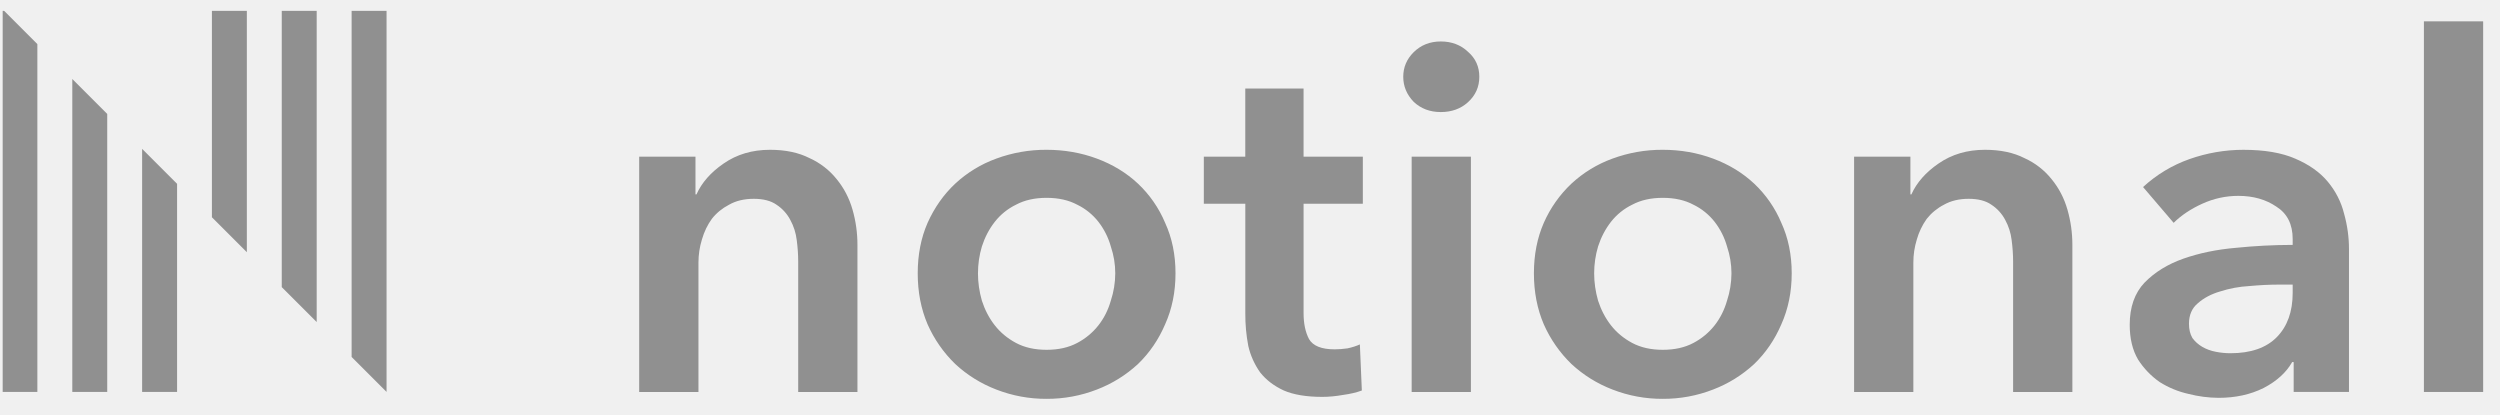
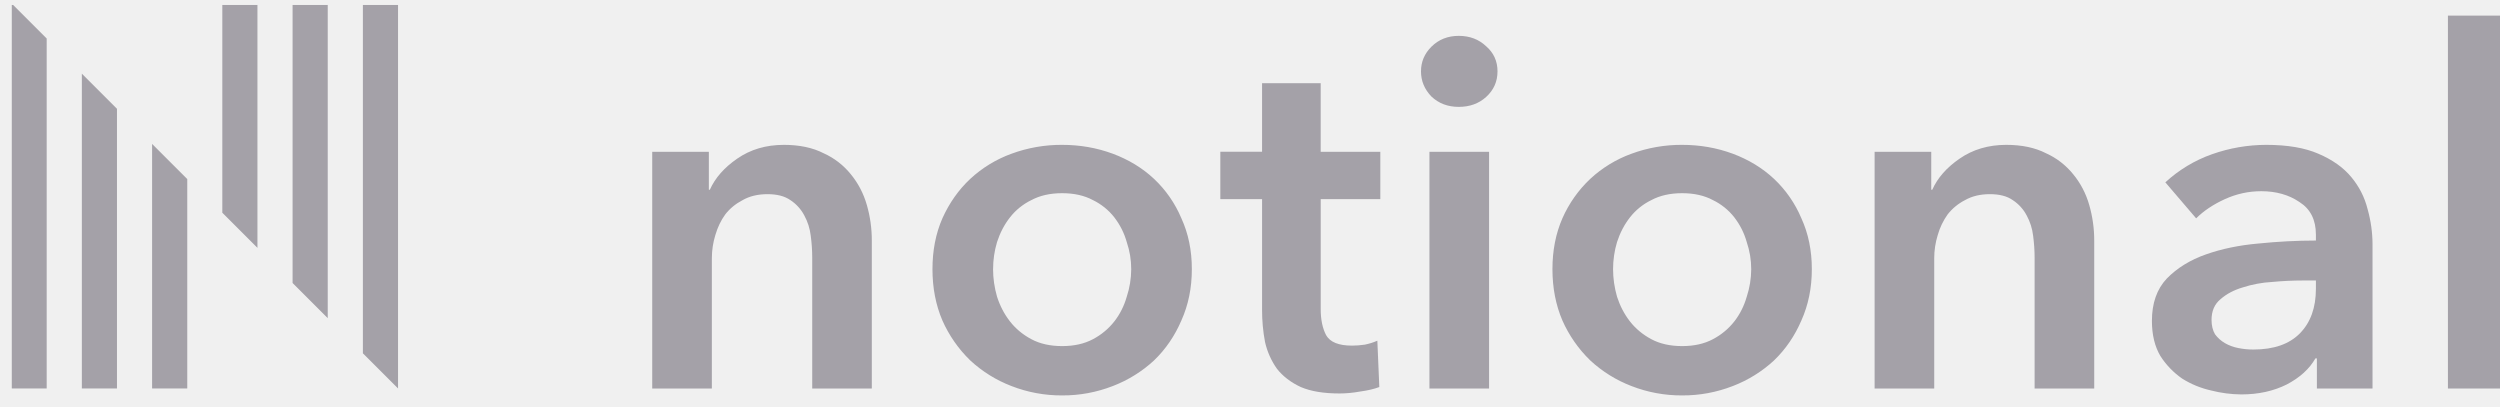
- <svg xmlns="http://www.w3.org/2000/svg" width="193" height="32" viewBox="0 0 193 32" fill="none">
-   <g opacity="0.4" clip-path="url(#clip0_520_8043)">
-     <path fill-rule="evenodd" clip-rule="evenodd" d="M29.842 0.82H27.145V27.559L29.842 30.255V0.82ZM24.449 0.82H21.751V22.166L24.448 24.862L24.449 0.82ZM19.056 0.82H16.359V16.773L19.056 19.469V0.82Z" fill="black" />
-     <path fill-rule="evenodd" clip-rule="evenodd" d="M10.972 11.493V30.255H13.67V14.19L10.972 11.493ZM5.582 6.1V30.255H8.278V8.797L5.582 6.1ZM0.301 0.82H0.188V30.255H2.884V3.404L0.301 0.82Z" fill="black" />
-     <path d="M49.344 12.095H53.691V15.008H53.767C54.174 14.1 54.872 13.305 55.864 12.624C56.88 11.917 58.075 11.564 59.448 11.564C60.642 11.564 61.659 11.779 62.498 12.208C63.316 12.576 64.035 13.134 64.595 13.835C65.153 14.516 65.56 15.298 65.814 16.181C66.068 17.064 66.195 17.973 66.195 18.907V30.26H61.621V20.193C61.621 19.663 61.584 19.108 61.507 18.527C61.442 17.983 61.274 17.457 61.011 16.976C60.761 16.501 60.394 16.097 59.945 15.803C59.513 15.5 58.928 15.348 58.191 15.348C57.454 15.348 56.818 15.5 56.285 15.803C55.751 16.081 55.305 16.446 54.951 16.9C54.619 17.356 54.365 17.884 54.188 18.49C54.01 19.07 53.921 19.663 53.921 20.269V30.26H49.345V12.094L49.344 12.095ZM70.848 21.101C70.848 19.663 71.102 18.364 71.61 17.203C72.144 16.017 72.856 15.008 73.745 14.176C74.66 13.328 75.736 12.671 76.909 12.246C78.154 11.787 79.471 11.556 80.798 11.564C82.171 11.564 83.467 11.792 84.687 12.246C85.906 12.701 86.962 13.343 87.851 14.176C88.754 15.027 89.468 16.058 89.948 17.203C90.481 18.363 90.749 19.663 90.749 21.101C90.749 22.539 90.481 23.851 89.948 25.037C89.439 26.224 88.741 27.245 87.851 28.103C86.931 28.954 85.857 29.621 84.687 30.07C83.447 30.553 82.128 30.797 80.798 30.79C79.468 30.798 78.148 30.554 76.909 30.071C75.738 29.622 74.664 28.954 73.745 28.102C72.843 27.227 72.118 26.187 71.61 25.038C71.102 23.851 70.848 22.54 70.848 21.101ZM75.499 21.101C75.499 21.808 75.601 22.514 75.804 23.221C76.033 23.927 76.362 24.558 76.796 25.113C77.228 25.667 77.774 26.121 78.435 26.475C79.095 26.828 79.884 27.005 80.798 27.005C81.713 27.005 82.501 26.828 83.162 26.475C83.798 26.142 84.357 25.677 84.801 25.113C85.233 24.558 85.552 23.926 85.753 23.221C85.979 22.537 86.096 21.821 86.098 21.101C86.098 20.394 85.984 19.702 85.753 19.02C85.561 18.334 85.237 17.692 84.801 17.128C84.362 16.567 83.802 16.114 83.162 15.803C82.501 15.45 81.713 15.273 80.798 15.273C79.883 15.273 79.095 15.45 78.435 15.803C77.795 16.114 77.234 16.567 76.796 17.128C76.362 17.683 76.033 18.313 75.804 19.019C75.601 19.695 75.499 20.397 75.5 21.102L75.499 21.101ZM92.935 15.727V12.094H96.136V6.833H100.635V12.095H105.211V15.729H100.636V24.169C100.636 24.976 100.776 25.644 101.056 26.174C101.36 26.704 102.022 26.969 103.038 26.969C103.343 26.969 103.672 26.944 104.03 26.893C104.384 26.817 104.703 26.716 104.982 26.589L105.134 30.147C104.728 30.299 104.245 30.412 103.686 30.488C103.127 30.588 102.593 30.639 102.085 30.639C100.866 30.639 99.873 30.475 99.112 30.147C98.348 29.794 97.739 29.327 97.282 28.747C96.846 28.133 96.535 27.438 96.367 26.704C96.21 25.88 96.134 25.044 96.138 24.206V15.729H92.936L92.935 15.727ZM108.98 12.095H113.554V30.26H108.98V12.094V12.095ZM108.331 5.927C108.331 5.195 108.599 4.563 109.132 4.033C109.692 3.479 110.39 3.201 111.229 3.201C112.068 3.201 112.767 3.466 113.327 3.996C113.911 4.5 114.203 5.144 114.203 5.925C114.203 6.708 113.911 7.363 113.325 7.893C112.767 8.398 112.068 8.651 111.228 8.651C110.39 8.651 109.691 8.386 109.132 7.856C108.599 7.301 108.331 6.658 108.331 5.925V5.927ZM118.418 21.101C118.418 19.663 118.673 18.364 119.181 17.203C119.683 16.061 120.409 15.032 121.316 14.176C122.231 13.328 123.307 12.671 124.48 12.246C125.725 11.787 127.042 11.556 128.369 11.564C129.742 11.564 131.038 11.792 132.257 12.246C133.477 12.701 134.532 13.343 135.422 14.176C136.325 15.027 137.039 16.058 137.519 17.203C138.052 18.363 138.32 19.663 138.32 21.101C138.32 22.539 138.052 23.851 137.519 25.037C137.01 26.224 136.312 27.245 135.422 28.103C134.502 28.954 133.428 29.622 132.257 30.07C131.018 30.553 129.699 30.797 128.369 30.79C127.039 30.798 125.719 30.554 124.48 30.071C123.309 29.622 122.235 28.954 121.316 28.102C120.414 27.227 119.689 26.187 119.181 25.038C118.673 23.851 118.418 22.54 118.418 21.101ZM123.069 21.101C123.069 21.808 123.172 22.514 123.374 23.221C123.604 23.927 123.933 24.558 124.365 25.113C124.797 25.667 125.345 26.121 126.005 26.475C126.667 26.828 127.454 27.005 128.369 27.005C129.284 27.005 130.072 26.828 130.733 26.475C131.369 26.142 131.928 25.677 132.372 25.113C132.804 24.558 133.121 23.926 133.324 23.221C133.55 22.537 133.666 21.821 133.669 21.101C133.669 20.394 133.553 19.702 133.324 19.02C133.131 18.334 132.808 17.692 132.372 17.128C131.933 16.567 131.373 16.114 130.733 15.803C130.072 15.45 129.284 15.273 128.369 15.273C127.454 15.273 126.666 15.45 126.005 15.803C125.365 16.114 124.804 16.567 124.365 17.128C123.933 17.683 123.604 18.313 123.374 19.019C123.172 19.695 123.069 20.395 123.069 21.101ZM143.136 12.095H147.483V15.008H147.559C147.966 14.1 148.664 13.305 149.655 12.624C150.672 11.917 151.867 11.564 153.239 11.564C154.434 11.564 155.451 11.779 156.289 12.208C157.107 12.576 157.826 13.134 158.386 13.835C158.945 14.516 159.352 15.298 159.606 16.181C159.86 17.067 159.989 17.985 159.987 18.907V30.26H155.412V20.193C155.412 19.663 155.374 19.108 155.298 18.527C155.233 17.983 155.065 17.457 154.802 16.976C154.552 16.501 154.184 16.097 153.734 15.803C153.302 15.5 152.718 15.348 151.982 15.348C151.245 15.348 150.608 15.5 150.074 15.803C149.556 16.069 149.101 16.443 148.74 16.9C148.397 17.383 148.139 17.92 147.978 18.49C147.8 19.07 147.711 19.663 147.711 20.269V30.26H143.136V12.094V12.095Z" fill="black" />
-     <path d="M177.071 27.95H176.957C176.499 28.758 175.762 29.427 174.746 29.956C173.729 30.461 172.573 30.713 171.277 30.713C170.492 30.707 169.71 30.605 168.95 30.41C168.167 30.235 167.419 29.928 166.739 29.502C166.07 29.039 165.5 28.447 165.061 27.761C164.629 27.03 164.414 26.133 164.414 25.075C164.414 23.711 164.795 22.626 165.558 21.819C166.346 21.012 167.349 20.394 168.569 19.964C169.789 19.537 171.136 19.259 172.61 19.132C174.067 18.983 175.531 18.908 176.995 18.906V18.451C176.995 17.316 176.576 16.484 175.737 15.953C174.924 15.398 173.944 15.121 172.802 15.121C171.836 15.121 170.908 15.322 170.018 15.726C169.128 16.131 168.391 16.622 167.807 17.203L165.444 14.44C166.479 13.485 167.698 12.75 169.027 12.282C170.362 11.81 171.767 11.567 173.183 11.565C174.81 11.565 176.144 11.791 177.186 12.245C178.253 12.7 179.092 13.292 179.702 14.024C180.312 14.755 180.731 15.575 180.96 16.484C181.214 17.392 181.341 18.3 181.341 19.208V30.259H177.071V27.95ZM176.995 21.971H175.966C175.229 21.971 174.453 22.008 173.639 22.084C172.875 22.126 172.119 22.266 171.39 22.501C170.704 22.702 170.133 23.005 169.675 23.409C169.218 23.787 168.989 24.317 168.989 24.999C168.989 25.426 169.077 25.794 169.255 26.096C169.459 26.373 169.713 26.601 170.018 26.777C170.323 26.954 170.667 27.081 171.048 27.155C171.429 27.231 171.809 27.269 172.192 27.269C173.768 27.269 174.961 26.852 175.776 26.02C176.588 25.188 176.995 24.052 176.995 22.614V21.971Z" fill="black" />
-     <path d="M187.125 1.648H191.7V30.26H187.125V1.648Z" fill="black" />
+ <svg xmlns="http://www.w3.org/2000/svg" width="209" height="34" viewBox="0 0 209 34" fill="none">
+   <g opacity="0.4" clip-path="url(#clip0_1641_73723)">
+     <path fill-rule="evenodd" clip-rule="evenodd" d="M33.276 0.404H30.337V29.537L33.276 32.475V0.404ZM27.399 0.404H24.46V23.661L27.398 26.599L27.399 0.404ZM21.523 0.404H18.585V17.785L21.523 20.723V0.404Z" fill="#322B3D" />
+     <path fill-rule="evenodd" clip-rule="evenodd" d="M12.715 12.033V32.475H15.655V14.97L12.715 12.033ZM6.842 6.157V32.475H9.78V9.095L6.842 6.157ZM1.088 0.404H0.965V32.475H3.903V3.219L1.088 0.404Z" fill="#322B3D" />
+     <path d="M54.524 12.688H59.26V15.863H59.343C59.786 14.873 60.547 14.007 61.628 13.264C62.735 12.495 64.037 12.11 65.533 12.11C66.834 12.11 67.942 12.344 68.856 12.812C69.748 13.213 70.531 13.82 71.142 14.584C71.749 15.326 72.193 16.178 72.469 17.14C72.746 18.103 72.884 19.092 72.884 20.11V32.48H67.901V21.512C67.901 20.934 67.861 20.33 67.776 19.697C67.706 19.104 67.523 18.53 67.237 18.007C66.964 17.489 66.564 17.049 66.075 16.729C65.604 16.398 64.966 16.232 64.163 16.232C63.361 16.232 62.667 16.398 62.087 16.729C61.505 17.031 61.019 17.429 60.633 17.924C60.272 18.42 59.995 18.996 59.801 19.656C59.608 20.288 59.511 20.934 59.511 21.594V32.48H54.525V12.687L54.524 12.688ZM77.954 22.501C77.954 20.934 78.231 19.519 78.784 18.253C79.366 16.962 80.142 15.863 81.11 14.956C82.108 14.031 83.28 13.316 84.558 12.852C85.914 12.352 87.35 12.101 88.795 12.11C90.291 12.11 91.703 12.358 93.032 12.852C94.361 13.348 95.512 14.048 96.48 14.956C97.464 15.883 98.242 17.006 98.765 18.253C99.346 19.518 99.638 20.934 99.638 22.501C99.638 24.068 99.346 25.497 98.765 26.789C98.211 28.082 97.45 29.195 96.48 30.13C95.478 31.057 94.307 31.784 93.032 32.273C91.682 32.799 90.244 33.066 88.795 33.057C87.346 33.066 85.908 32.8 84.558 32.274C83.283 31.785 82.112 31.057 81.11 30.128C80.128 29.175 79.338 28.042 78.784 26.791C78.231 25.497 77.954 24.069 77.954 22.501ZM83.021 22.501C83.021 23.271 83.133 24.041 83.354 24.81C83.603 25.58 83.963 26.267 84.435 26.872C84.905 27.476 85.501 27.971 86.221 28.356C86.94 28.741 87.8 28.933 88.795 28.933C89.792 28.933 90.651 28.741 91.371 28.356C92.064 27.993 92.673 27.487 93.157 26.872C93.628 26.267 93.975 25.579 94.195 24.81C94.441 24.065 94.567 23.286 94.57 22.501C94.57 21.731 94.446 20.976 94.195 20.233C93.984 19.486 93.632 18.786 93.157 18.172C92.679 17.561 92.068 17.068 91.371 16.729C90.651 16.344 89.792 16.151 88.795 16.151C87.798 16.151 86.94 16.344 86.221 16.729C85.524 17.068 84.913 17.561 84.435 18.172C83.963 18.776 83.603 19.464 83.354 20.232C83.133 20.968 83.022 21.733 83.023 22.502L83.021 22.501ZM102.019 16.646V12.687H105.508V6.955H110.409V12.688H115.395V16.647H110.411V25.843C110.411 26.723 110.563 27.451 110.868 28.028C111.199 28.605 111.92 28.894 113.027 28.894C113.359 28.894 113.719 28.867 114.108 28.811C114.494 28.729 114.842 28.619 115.146 28.481L115.311 32.357C114.869 32.522 114.343 32.645 113.734 32.728C113.125 32.838 112.543 32.894 111.989 32.894C110.66 32.894 109.579 32.715 108.749 32.357C107.918 31.972 107.253 31.464 106.755 30.832C106.28 30.163 105.942 29.406 105.759 28.605C105.588 27.708 105.505 26.797 105.509 25.884V16.647H102.021L102.019 16.646ZM119.501 12.688H124.486V32.48H119.501V12.687V12.688ZM118.795 5.967C118.795 5.17 119.086 4.482 119.667 3.904C120.277 3.3 121.038 2.998 121.952 2.998C122.866 2.998 123.627 3.286 124.238 3.864C124.874 4.413 125.192 5.115 125.192 5.966C125.192 6.818 124.874 7.533 124.236 8.11C123.627 8.66 122.866 8.935 121.951 8.935C121.038 8.935 120.276 8.647 119.667 8.069C119.086 7.465 118.795 6.764 118.795 5.966V5.967ZM129.784 22.501C129.784 20.934 130.063 19.519 130.616 18.253C131.163 17.01 131.954 15.889 132.942 14.956C133.939 14.031 135.111 13.316 136.39 12.852C137.746 12.352 139.181 12.101 140.627 12.11C142.123 12.11 143.535 12.358 144.864 12.852C146.193 13.348 147.342 14.048 148.312 14.956C149.295 15.883 150.074 17.006 150.597 18.253C151.177 19.518 151.469 20.934 151.469 22.501C151.469 24.068 151.177 25.497 150.597 26.789C150.042 28.082 149.281 29.195 148.312 30.13C147.309 31.057 146.139 31.785 144.864 32.273C143.514 32.799 142.076 33.066 140.627 33.057C139.178 33.066 137.74 32.8 136.39 32.274C135.114 31.785 133.944 31.057 132.942 30.128C131.96 29.175 131.17 28.042 130.616 26.791C130.063 25.497 129.784 24.069 129.784 22.501ZM134.853 22.501C134.853 23.271 134.964 24.041 135.185 24.81C135.435 25.58 135.794 26.267 136.265 26.872C136.735 27.476 137.332 27.971 138.051 28.356C138.773 28.741 139.63 28.933 140.627 28.933C141.624 28.933 142.482 28.741 143.202 28.356C143.896 27.993 144.505 27.487 144.989 26.872C145.459 26.267 145.805 25.579 146.026 24.81C146.272 24.065 146.399 23.286 146.402 22.501C146.402 21.731 146.276 20.976 146.026 20.233C145.816 19.486 145.464 18.786 144.989 18.172C144.511 17.561 143.9 17.068 143.202 16.729C142.482 16.344 141.624 16.151 140.627 16.151C139.63 16.151 138.771 16.344 138.051 16.729C137.354 17.068 136.743 17.561 136.265 18.172C135.794 18.776 135.435 19.464 135.185 20.232C134.964 20.968 134.853 21.732 134.853 22.501ZM156.717 12.688H161.453V15.863H161.536C161.979 14.873 162.74 14.007 163.82 13.264C164.928 12.495 166.23 12.11 167.724 12.11C169.027 12.11 170.135 12.344 171.047 12.812C171.939 13.212 172.723 13.82 173.333 14.584C173.942 15.326 174.385 16.178 174.662 17.14C174.939 18.106 175.079 19.106 175.077 20.11V32.48H170.093V21.512C170.093 20.934 170.05 20.33 169.968 19.697C169.897 19.104 169.714 18.53 169.428 18.007C169.155 17.488 168.755 17.049 168.264 16.729C167.794 16.398 167.158 16.232 166.355 16.232C165.552 16.232 164.859 16.398 164.277 16.729C163.712 17.018 163.216 17.425 162.823 17.924C162.449 18.449 162.168 19.035 161.993 19.656C161.799 20.288 161.701 20.934 161.701 21.594V32.48H156.717V12.687V12.688Z" fill="#322B3D" />
+     <path d="M193.691 29.964H193.567C193.067 30.843 192.264 31.573 191.158 32.149C190.05 32.699 188.79 32.974 187.378 32.974C186.522 32.967 185.671 32.856 184.843 32.643C183.989 32.453 183.175 32.118 182.434 31.654C181.705 31.15 181.083 30.505 180.606 29.758C180.135 28.961 179.9 27.984 179.9 26.831C179.9 25.345 180.315 24.163 181.147 23.284C182.005 22.404 183.099 21.73 184.428 21.263C185.757 20.797 187.224 20.494 188.83 20.356C190.418 20.194 192.013 20.111 193.609 20.109V19.613C193.609 18.377 193.152 17.471 192.237 16.892C191.352 16.287 190.284 15.985 189.039 15.985C187.987 15.985 186.976 16.205 186.006 16.645C185.037 17.086 184.234 17.621 183.598 18.254L181.022 15.244C182.15 14.203 183.479 13.402 184.927 12.892C186.381 12.377 187.912 12.113 189.454 12.11C191.227 12.11 192.681 12.357 193.816 12.852C194.978 13.348 195.893 13.993 196.557 14.79C197.222 15.587 197.679 16.48 197.928 17.471C198.205 18.46 198.343 19.449 198.343 20.439V32.479H193.691V29.964ZM193.609 23.449H192.487C191.684 23.449 190.839 23.489 189.952 23.572C189.119 23.617 188.295 23.77 187.501 24.026C186.754 24.246 186.131 24.575 185.632 25.016C185.134 25.428 184.885 26.005 184.885 26.748C184.885 27.214 184.981 27.614 185.175 27.943C185.398 28.245 185.674 28.493 186.006 28.686C186.339 28.878 186.713 29.017 187.128 29.098C187.543 29.181 187.958 29.221 188.375 29.221C190.092 29.221 191.392 28.767 192.279 27.86C193.165 26.954 193.609 25.716 193.609 24.15V23.449Z" fill="#322B3D" />
+     <path d="M204.646 1.306H209.63V32.48H204.646V1.306Z" fill="#322B3D" />
  </g>
  <defs>
-     <clipPath id="clip0_520_8043">
-       <rect width="191.818" height="30.36" fill="white" transform="translate(0.1875 0.820312)" />
+     <clipPath id="clip0_1641_73723">
+       <rect width="208.999" height="33.079" fill="white" transform="translate(0.964844 0.403809)" />
    </clipPath>
  </defs>
</svg>
